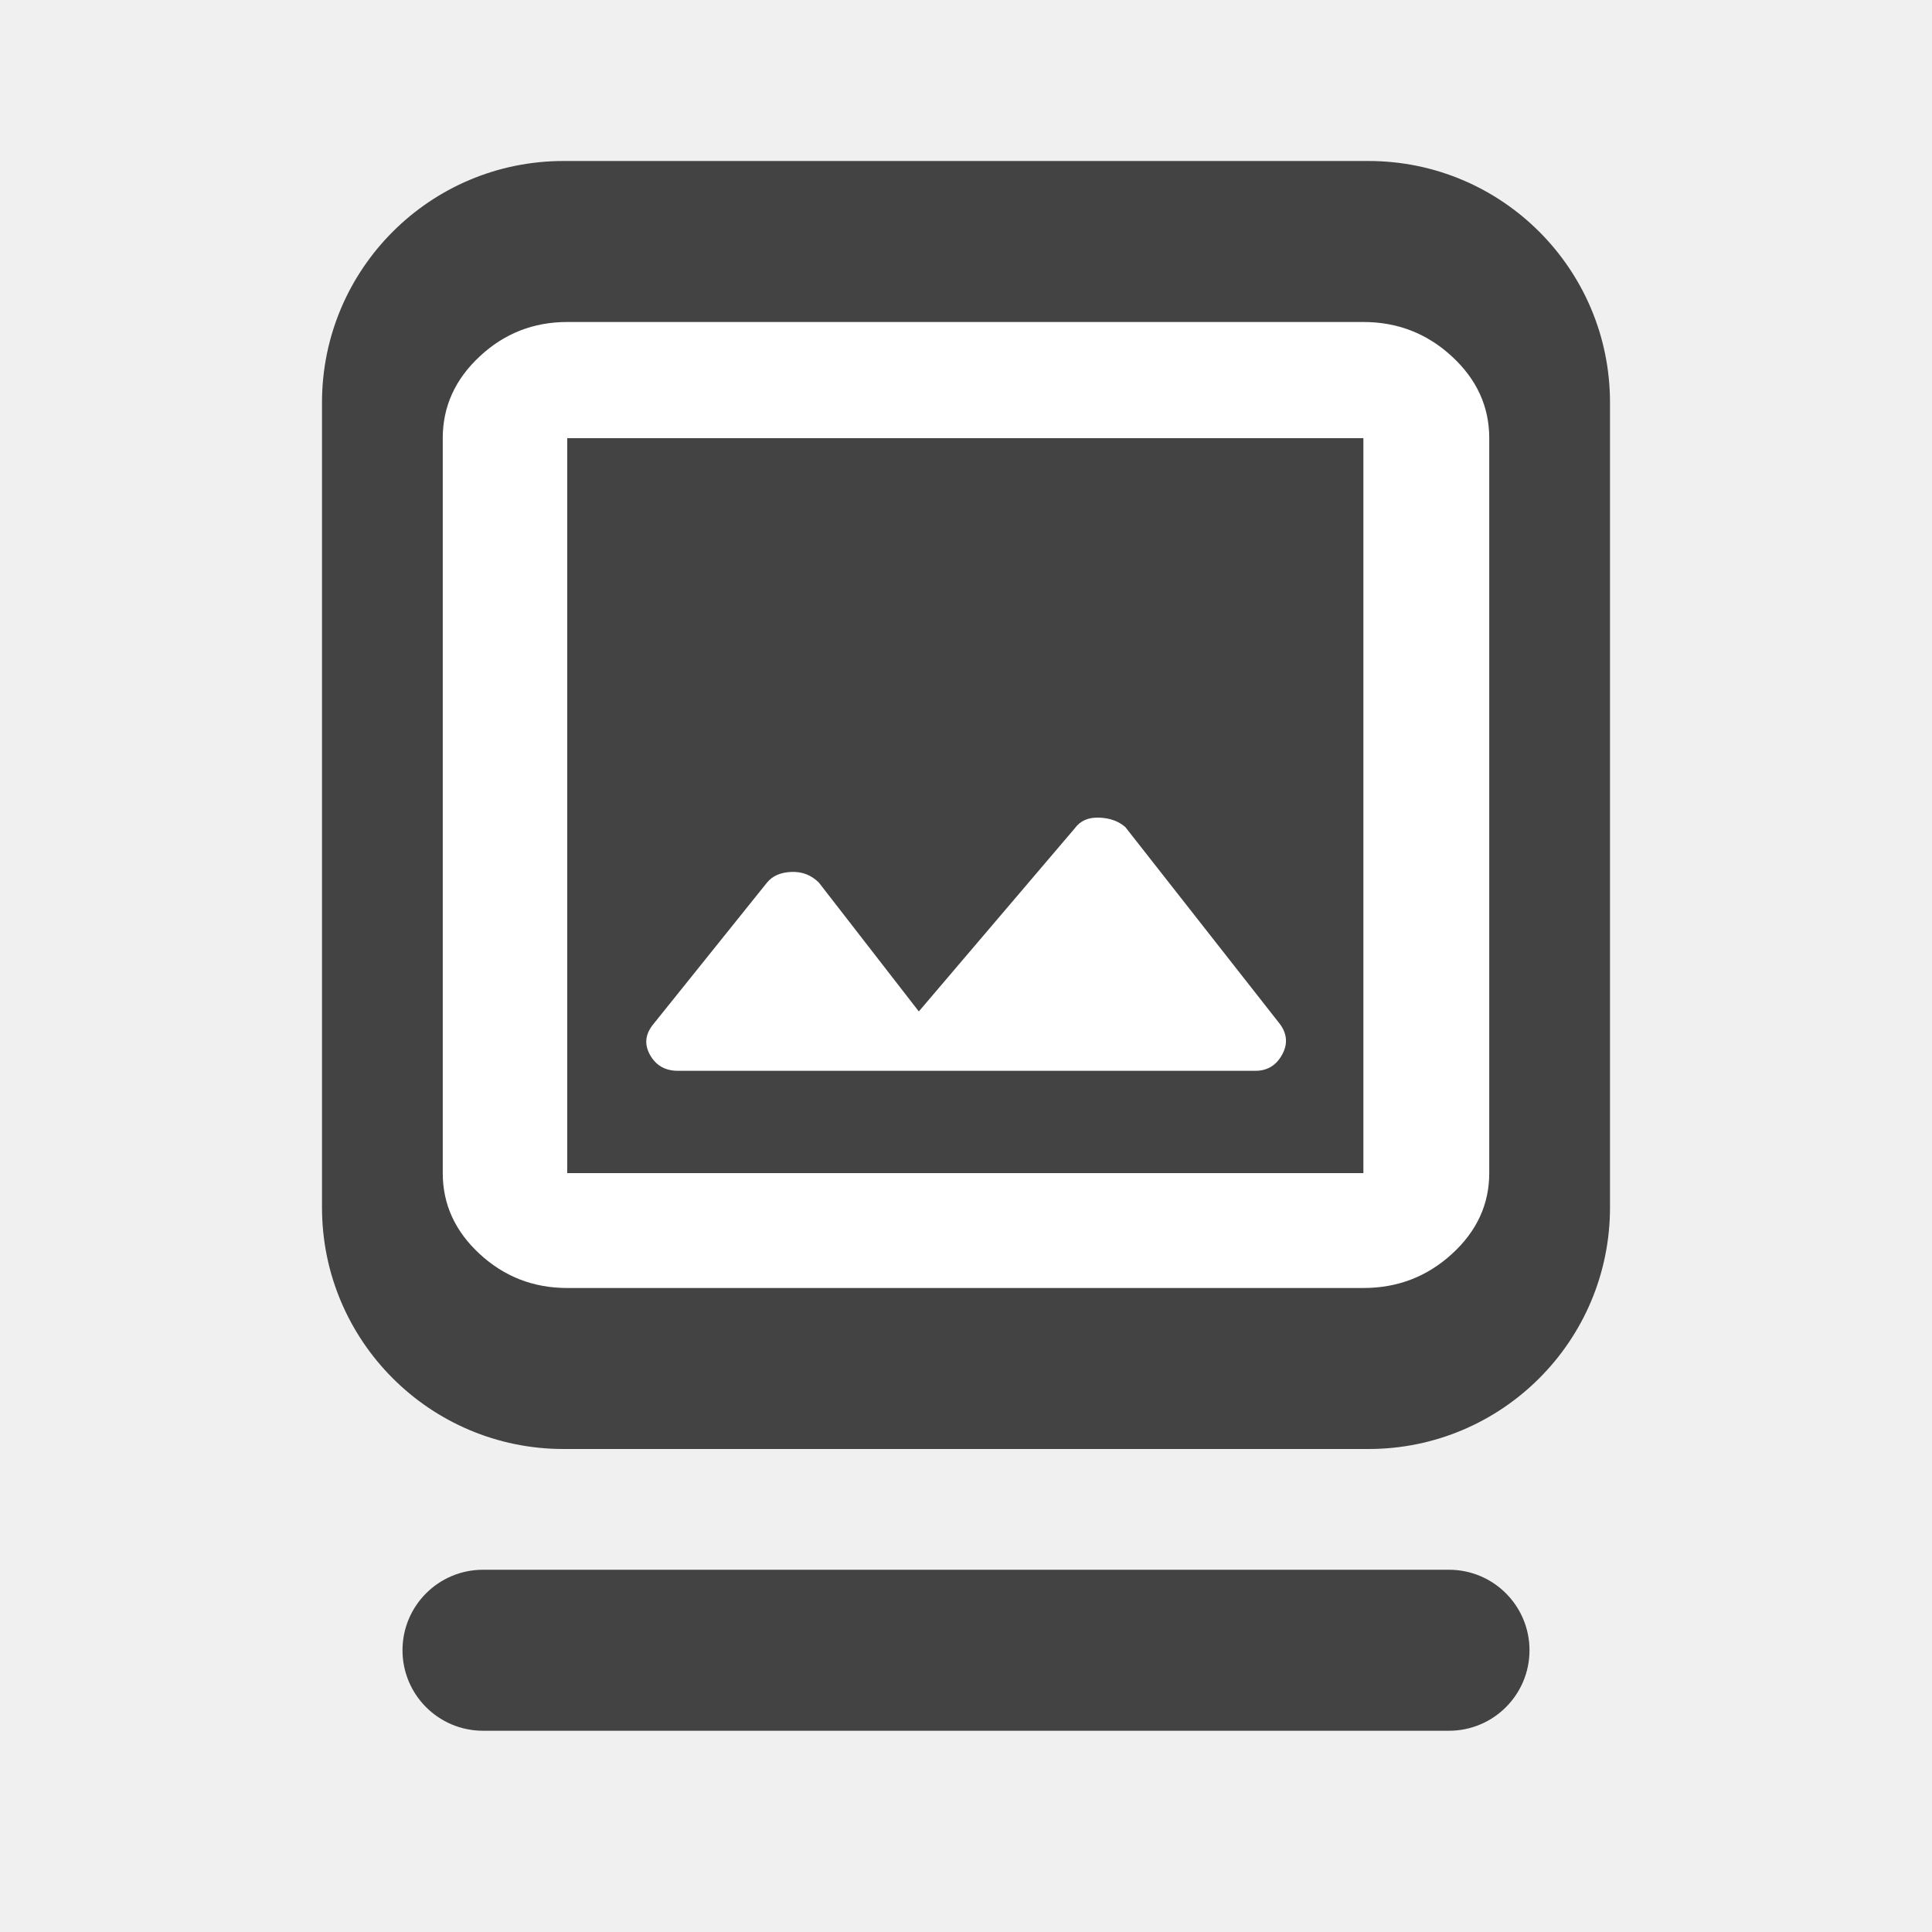
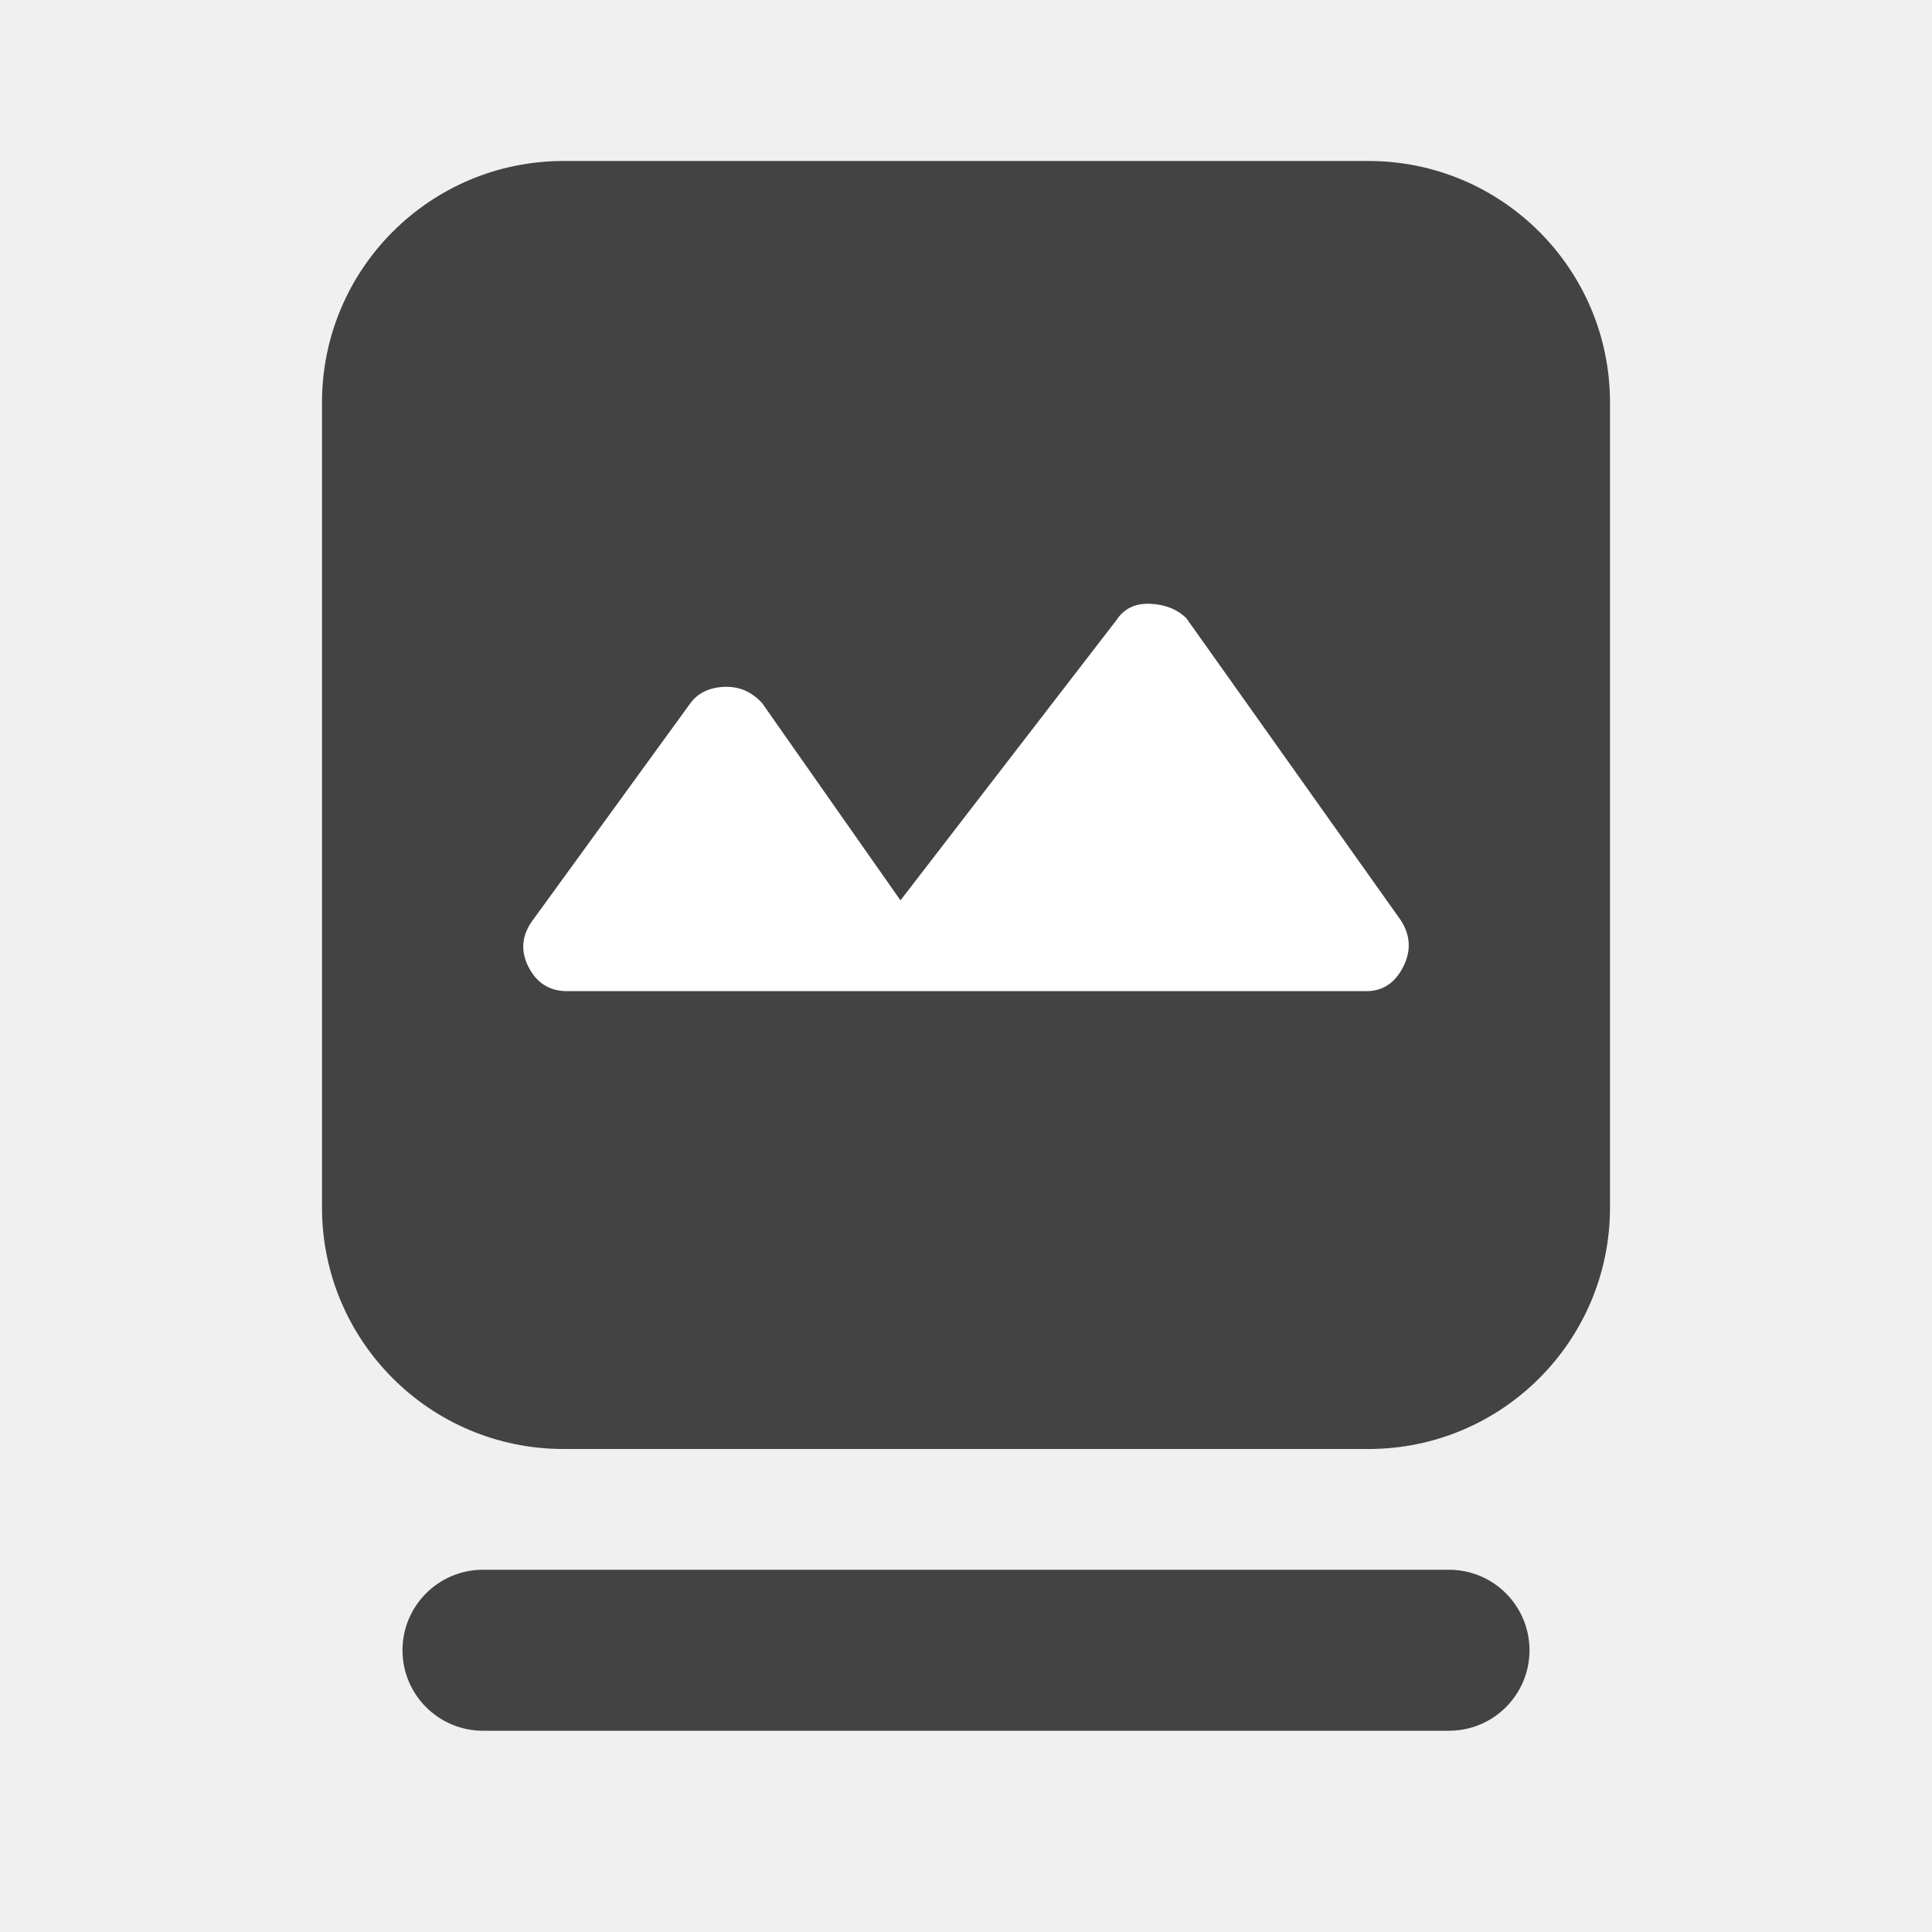
<svg xmlns="http://www.w3.org/2000/svg" width="48" height="48" viewBox="0 0 48 48" fill="none">
  <rect x="10" y="39" width="28" height="4" rx="2" fill="#434343" />
  <rect x="8" y="4" width="32" height="32" rx="6" fill="#434343" />
-   <path d="M14.093 32C13.253 32 12.528 31.718 11.917 31.154C11.306 30.59 11 29.92 11 29.145V10.886C11 10.103 11.306 9.426 11.917 8.856C12.528 8.285 13.253 8 14.093 8H33.873C34.722 8 35.455 8.285 36.073 8.856C36.691 9.426 37 10.103 37 10.886V29.145C37 29.92 36.691 30.59 36.073 31.154C35.455 31.718 34.722 32 33.873 32H14.093ZM14.093 29.145H33.873V10.886H14.093V29.145ZM16.846 26.604H31.188C31.483 26.604 31.704 26.472 31.851 26.208C31.998 25.944 31.981 25.689 31.8 25.443L27.959 20.549C27.794 20.403 27.577 20.324 27.309 20.314C27.04 20.303 26.838 20.392 26.702 20.58L22.828 25.129L20.346 21.929C20.158 21.741 19.93 21.652 19.662 21.663C19.393 21.673 19.191 21.762 19.055 21.929L16.234 25.443C16.03 25.689 16.002 25.944 16.149 26.208C16.296 26.472 16.529 26.604 16.846 26.604Z" fill="white" />
+   <path d="M14.093 24.625H33.946C34.353 24.625 34.659 24.423 34.863 24.019C35.067 23.615 35.043 23.225 34.792 22.849L29.476 15.361C29.247 15.137 28.947 15.017 28.575 15.001C28.204 14.985 27.924 15.121 27.736 15.409L22.372 22.369L18.938 17.473C18.678 17.185 18.362 17.049 17.99 17.065C17.619 17.081 17.339 17.217 17.151 17.473L13.246 22.849C12.964 23.225 12.924 23.615 13.128 24.019C13.332 24.423 13.654 24.625 14.093 24.625Z" fill="white" />
</svg>
